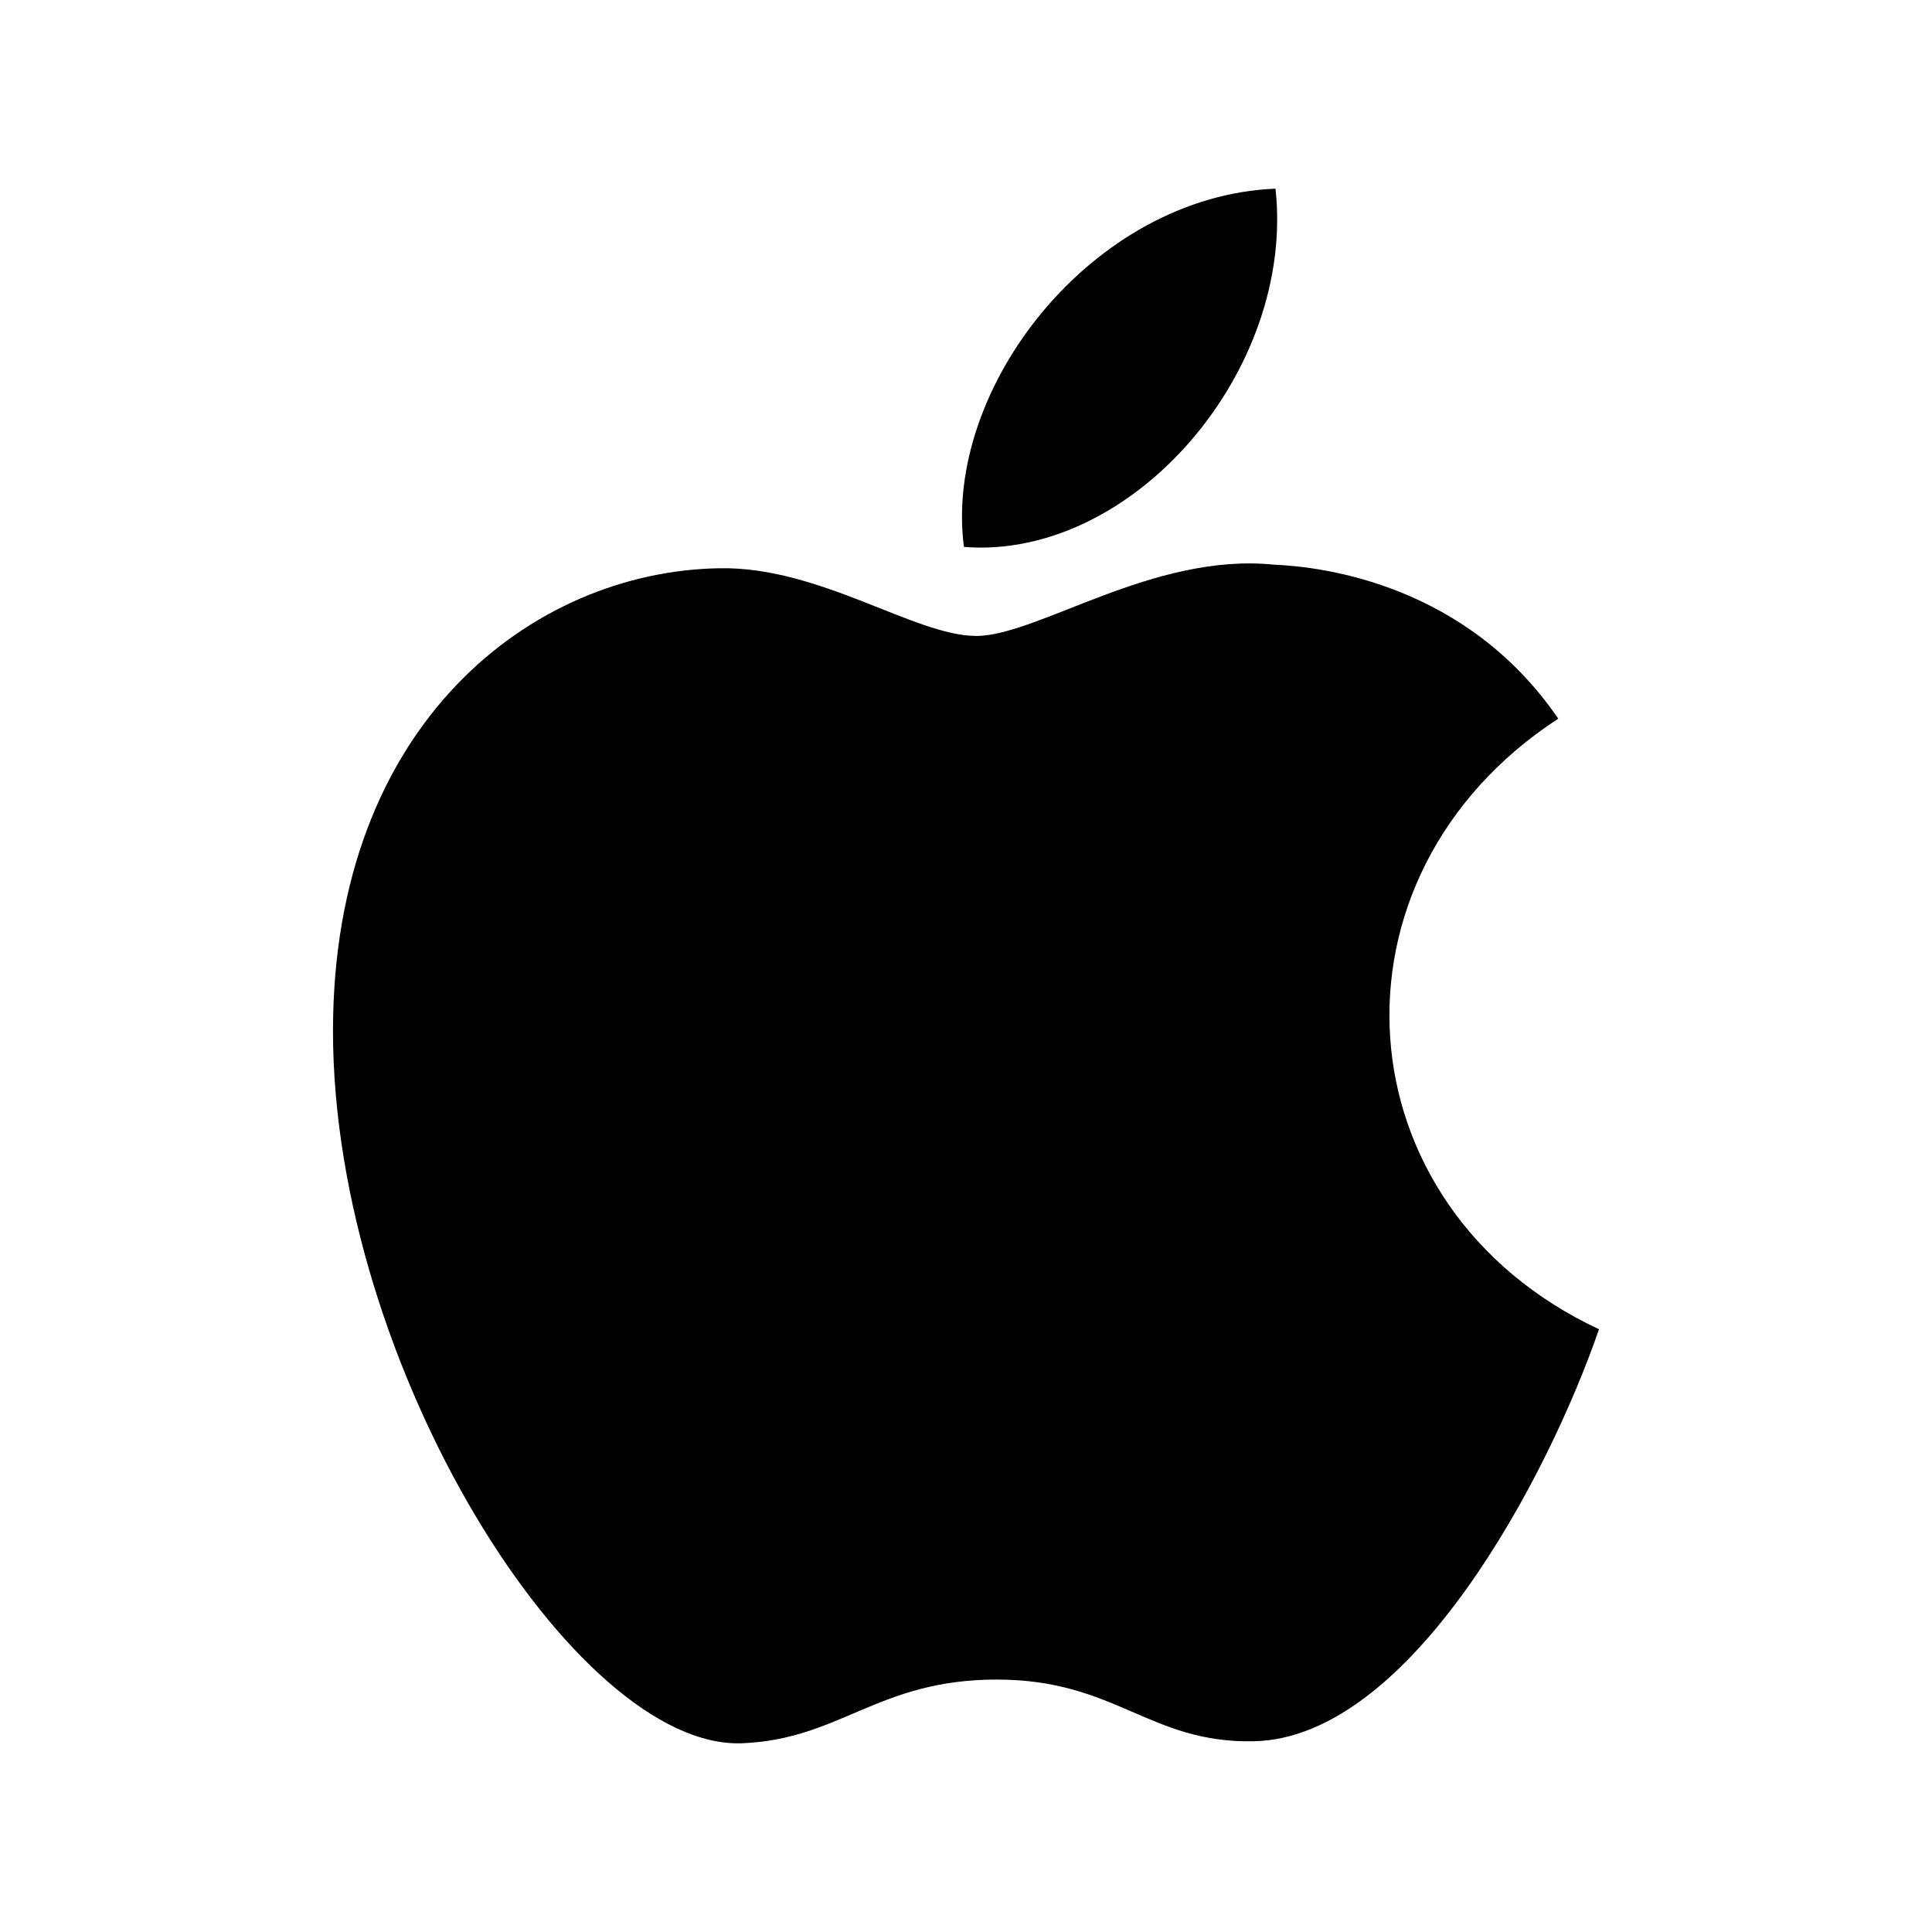
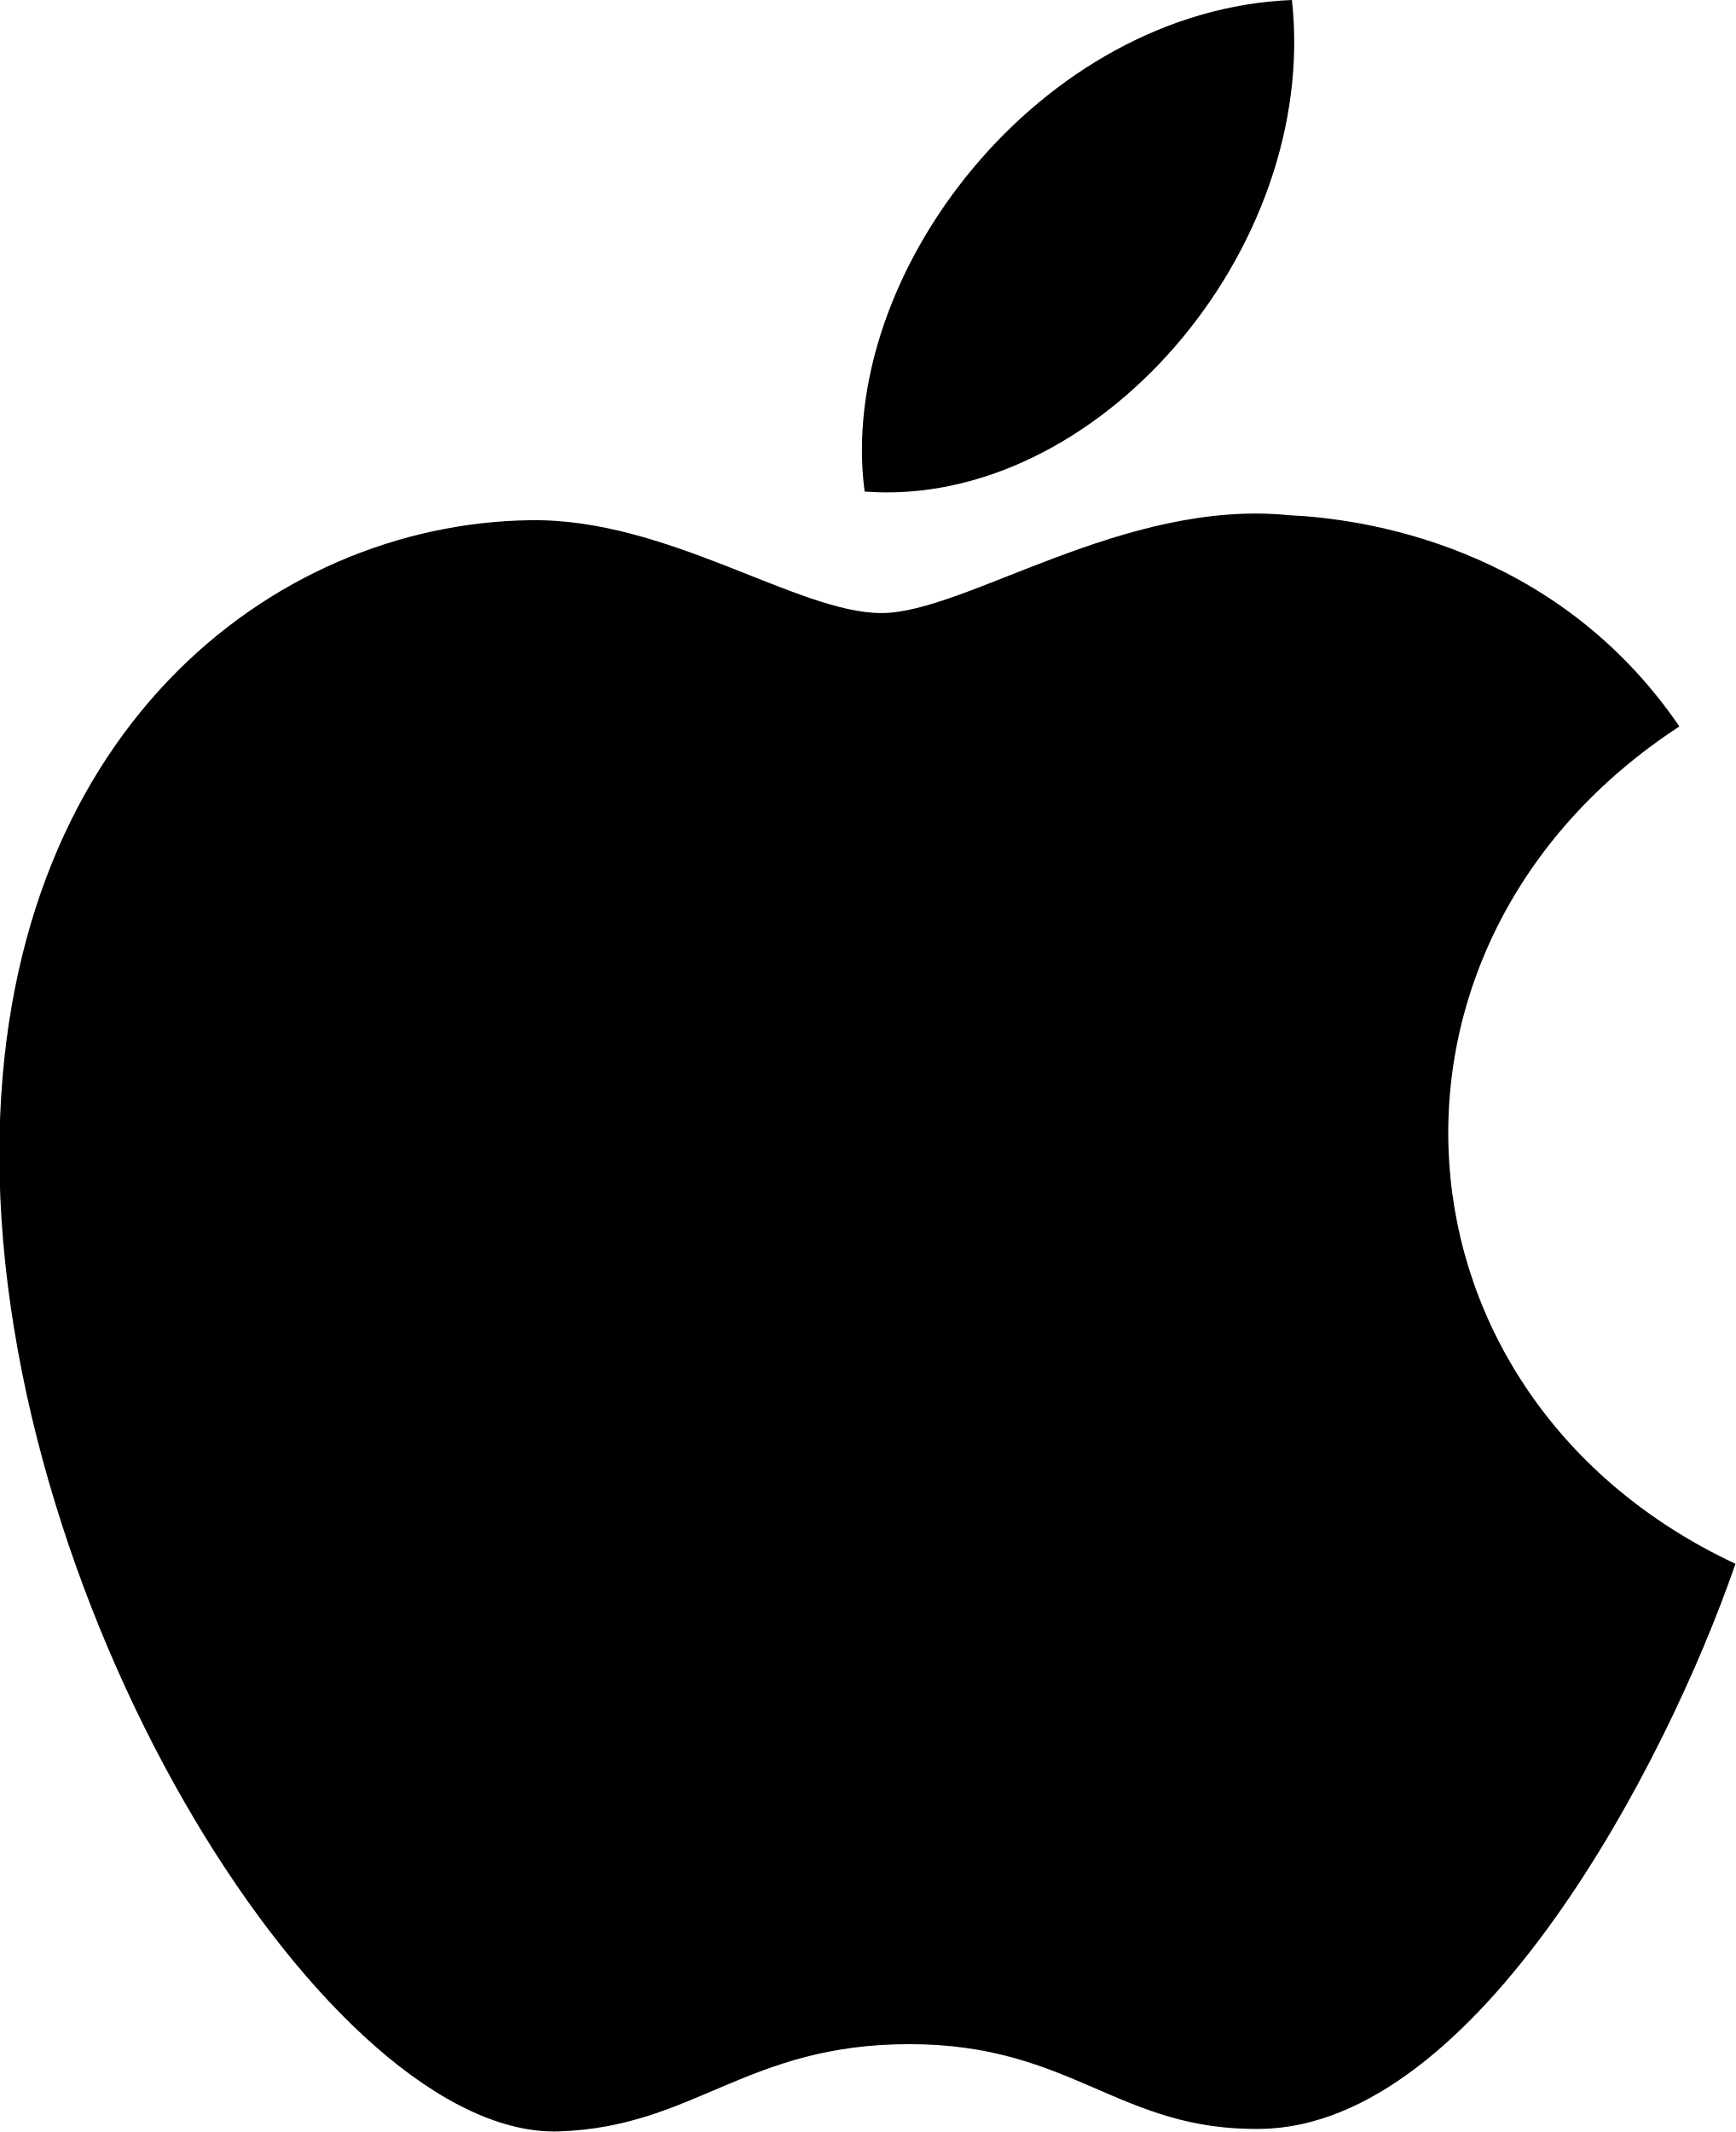
- <svg xmlns="http://www.w3.org/2000/svg" viewBox="0 0 512 512">
-   <path d="M423.754 352.263c-13.494 39.14-49.969 108.441-91.588 109.193-27.609.523-36.465-16.355-68.025-16.355-31.543 0-41.397 15.849-67.502 16.879-44.153 1.677-108.393-100.042-108.393-188.75 0-81.495 52.872-121.895 102.488-122.639 26.604-.475 51.734 17.942 67.977 17.942 16.283 0 46.811-22.146 78.895-18.891 13.42.556 51.137 5.413 75.344 40.809-64.231 41.912-58.138 129.582 10.804 161.812zm-85.733-302.263c-48.52 1.955-88.103 52.847-82.565 94.948 44.823 3.484 87.856-46.779 82.565-94.948z" />
+ <svg xmlns="http://www.w3.org/2000/svg" viewBox="73.3 249.9 278.6 342.2">
+   <path d="M351.9 500.9c-11.2 32.5-41.5 90.1-76.1 90.7-22.9.4-30.3-13.6-56.5-13.6s-34.4 13.2-56.1 14c-36.7 1.4-90-83.1-90-156.8 0-67.7 43.9-101.2 85.1-101.8 22.1-.4 43 14.9 56.5 14.9s38.9-18.4 65.5-15.7c11.1.5 42.5 4.5 62.6 33.9-53.3 34.8-48.2 107.6 9 134.4zm-71.2-251c-40.3 1.6-73.2 43.9-68.6 78.9 37.3 2.8 73-38.9 68.6-78.9z" />
</svg>
